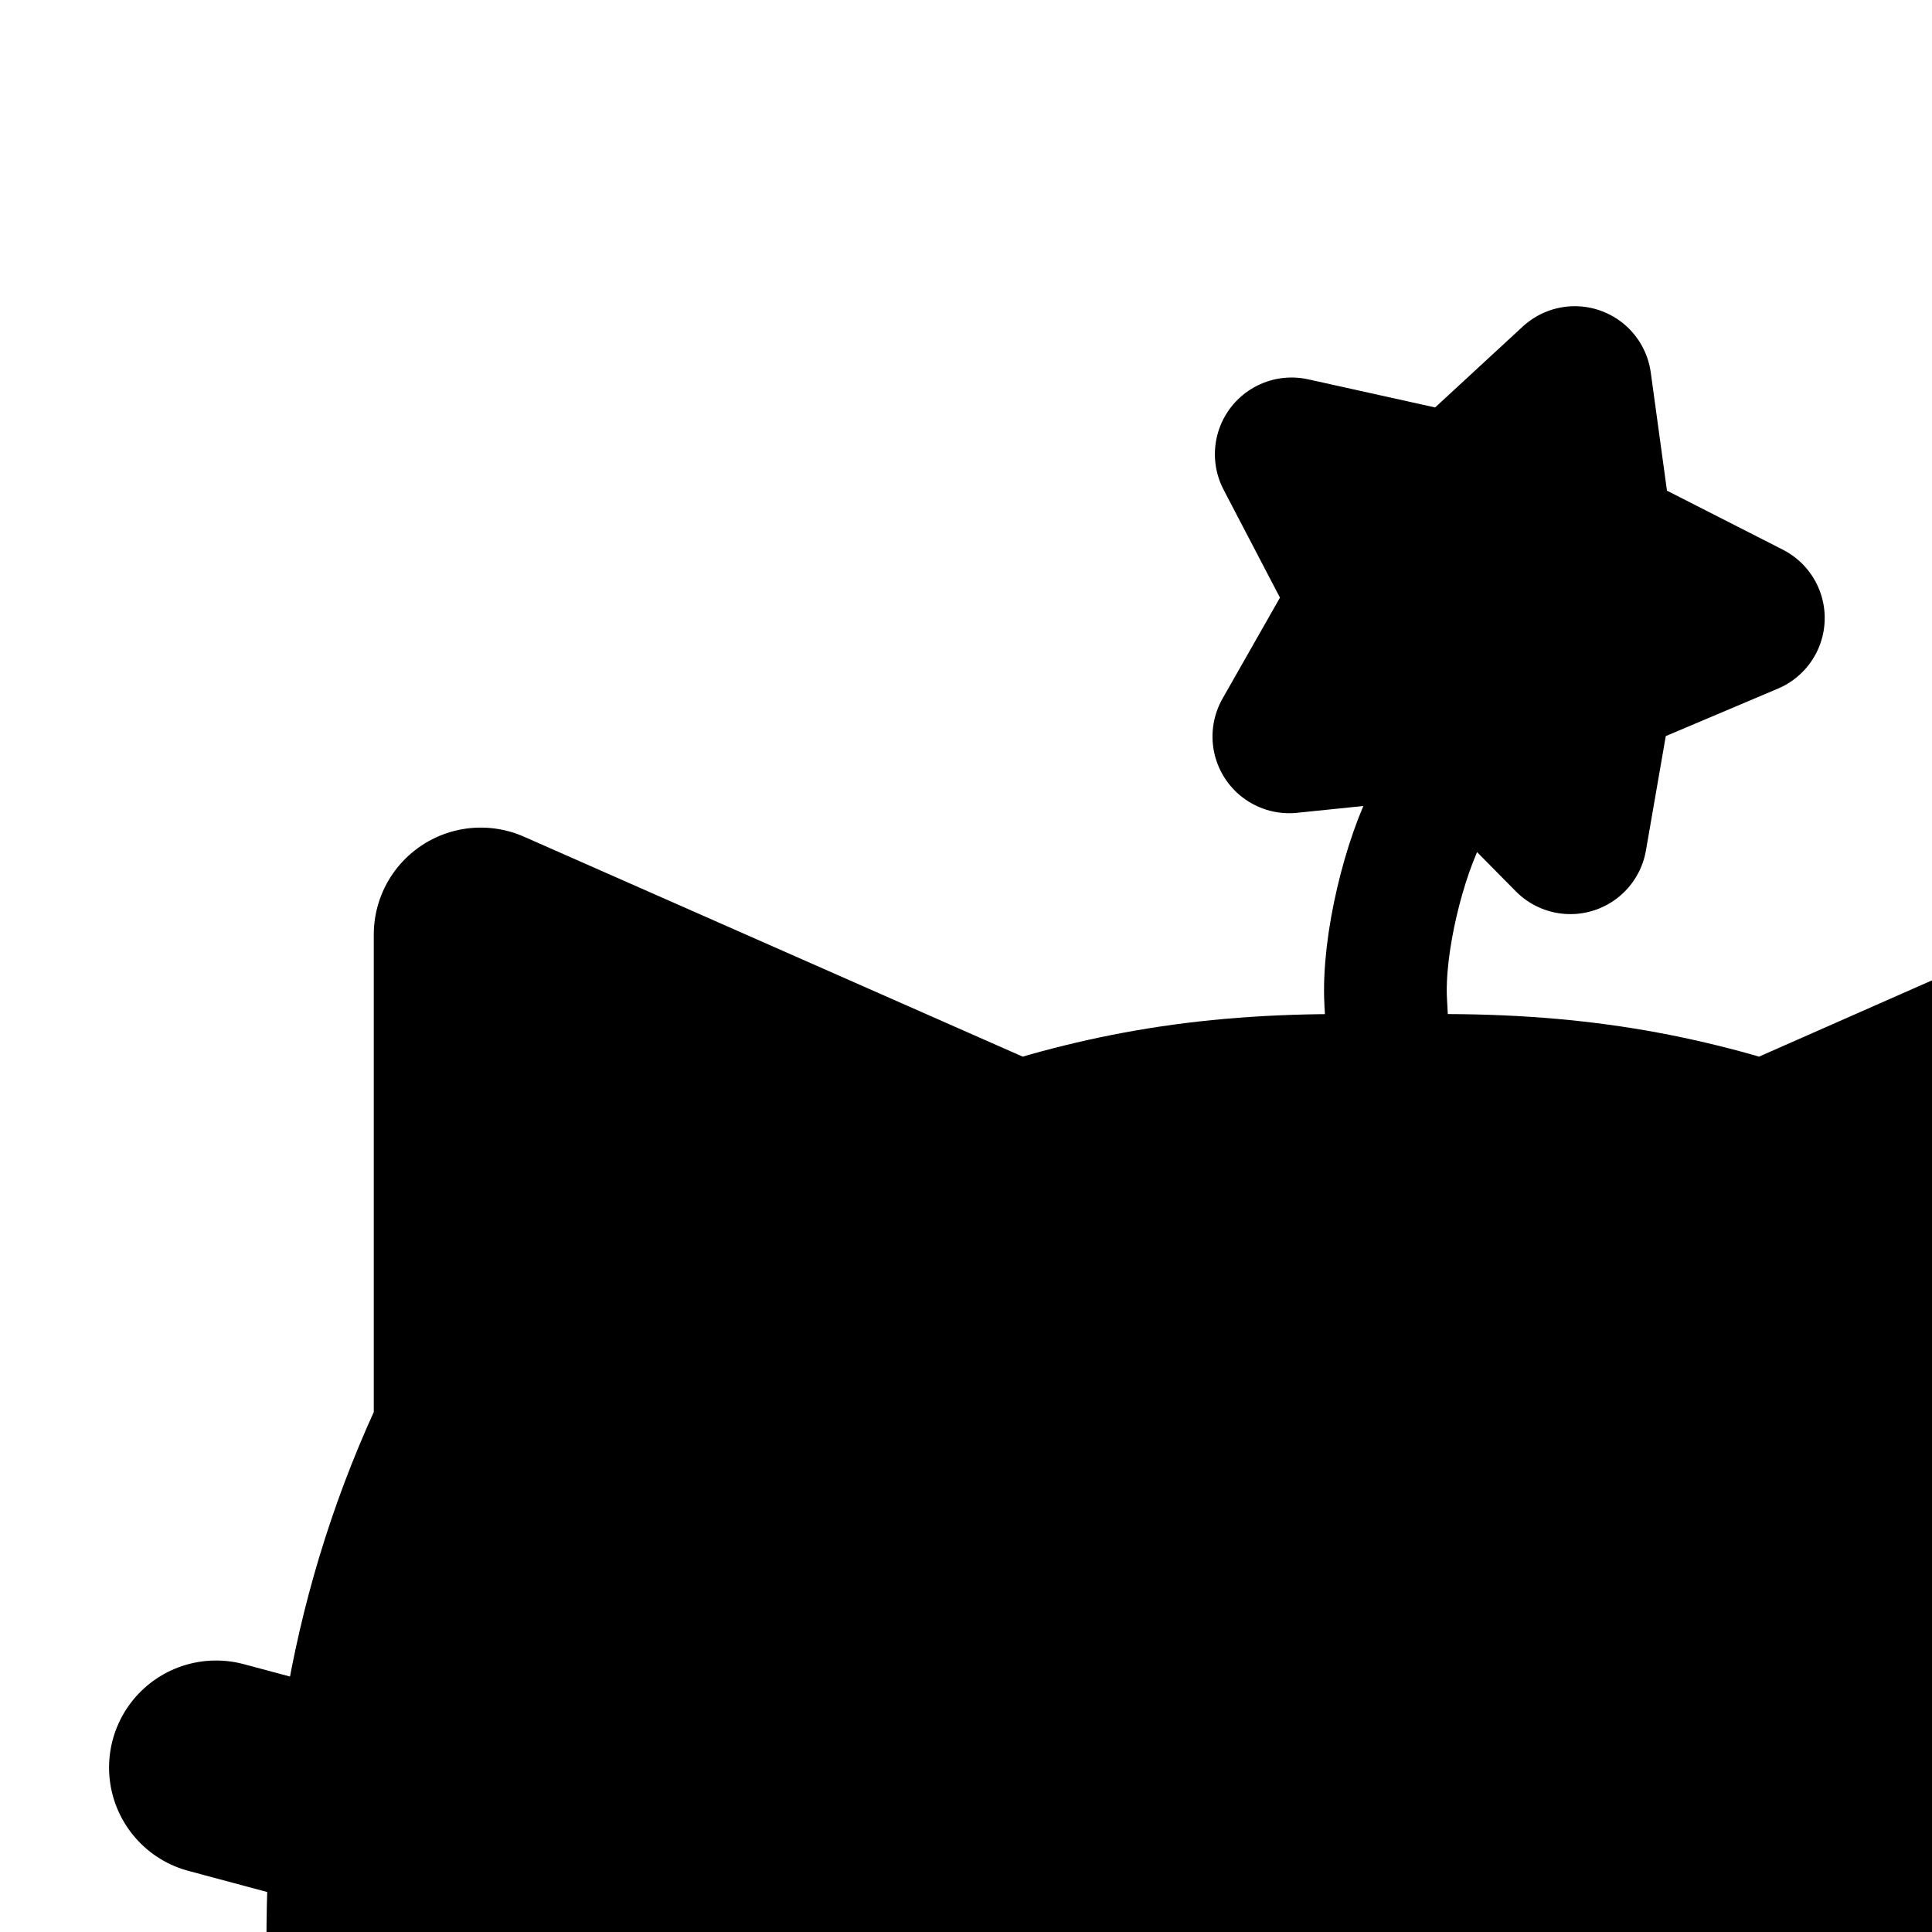
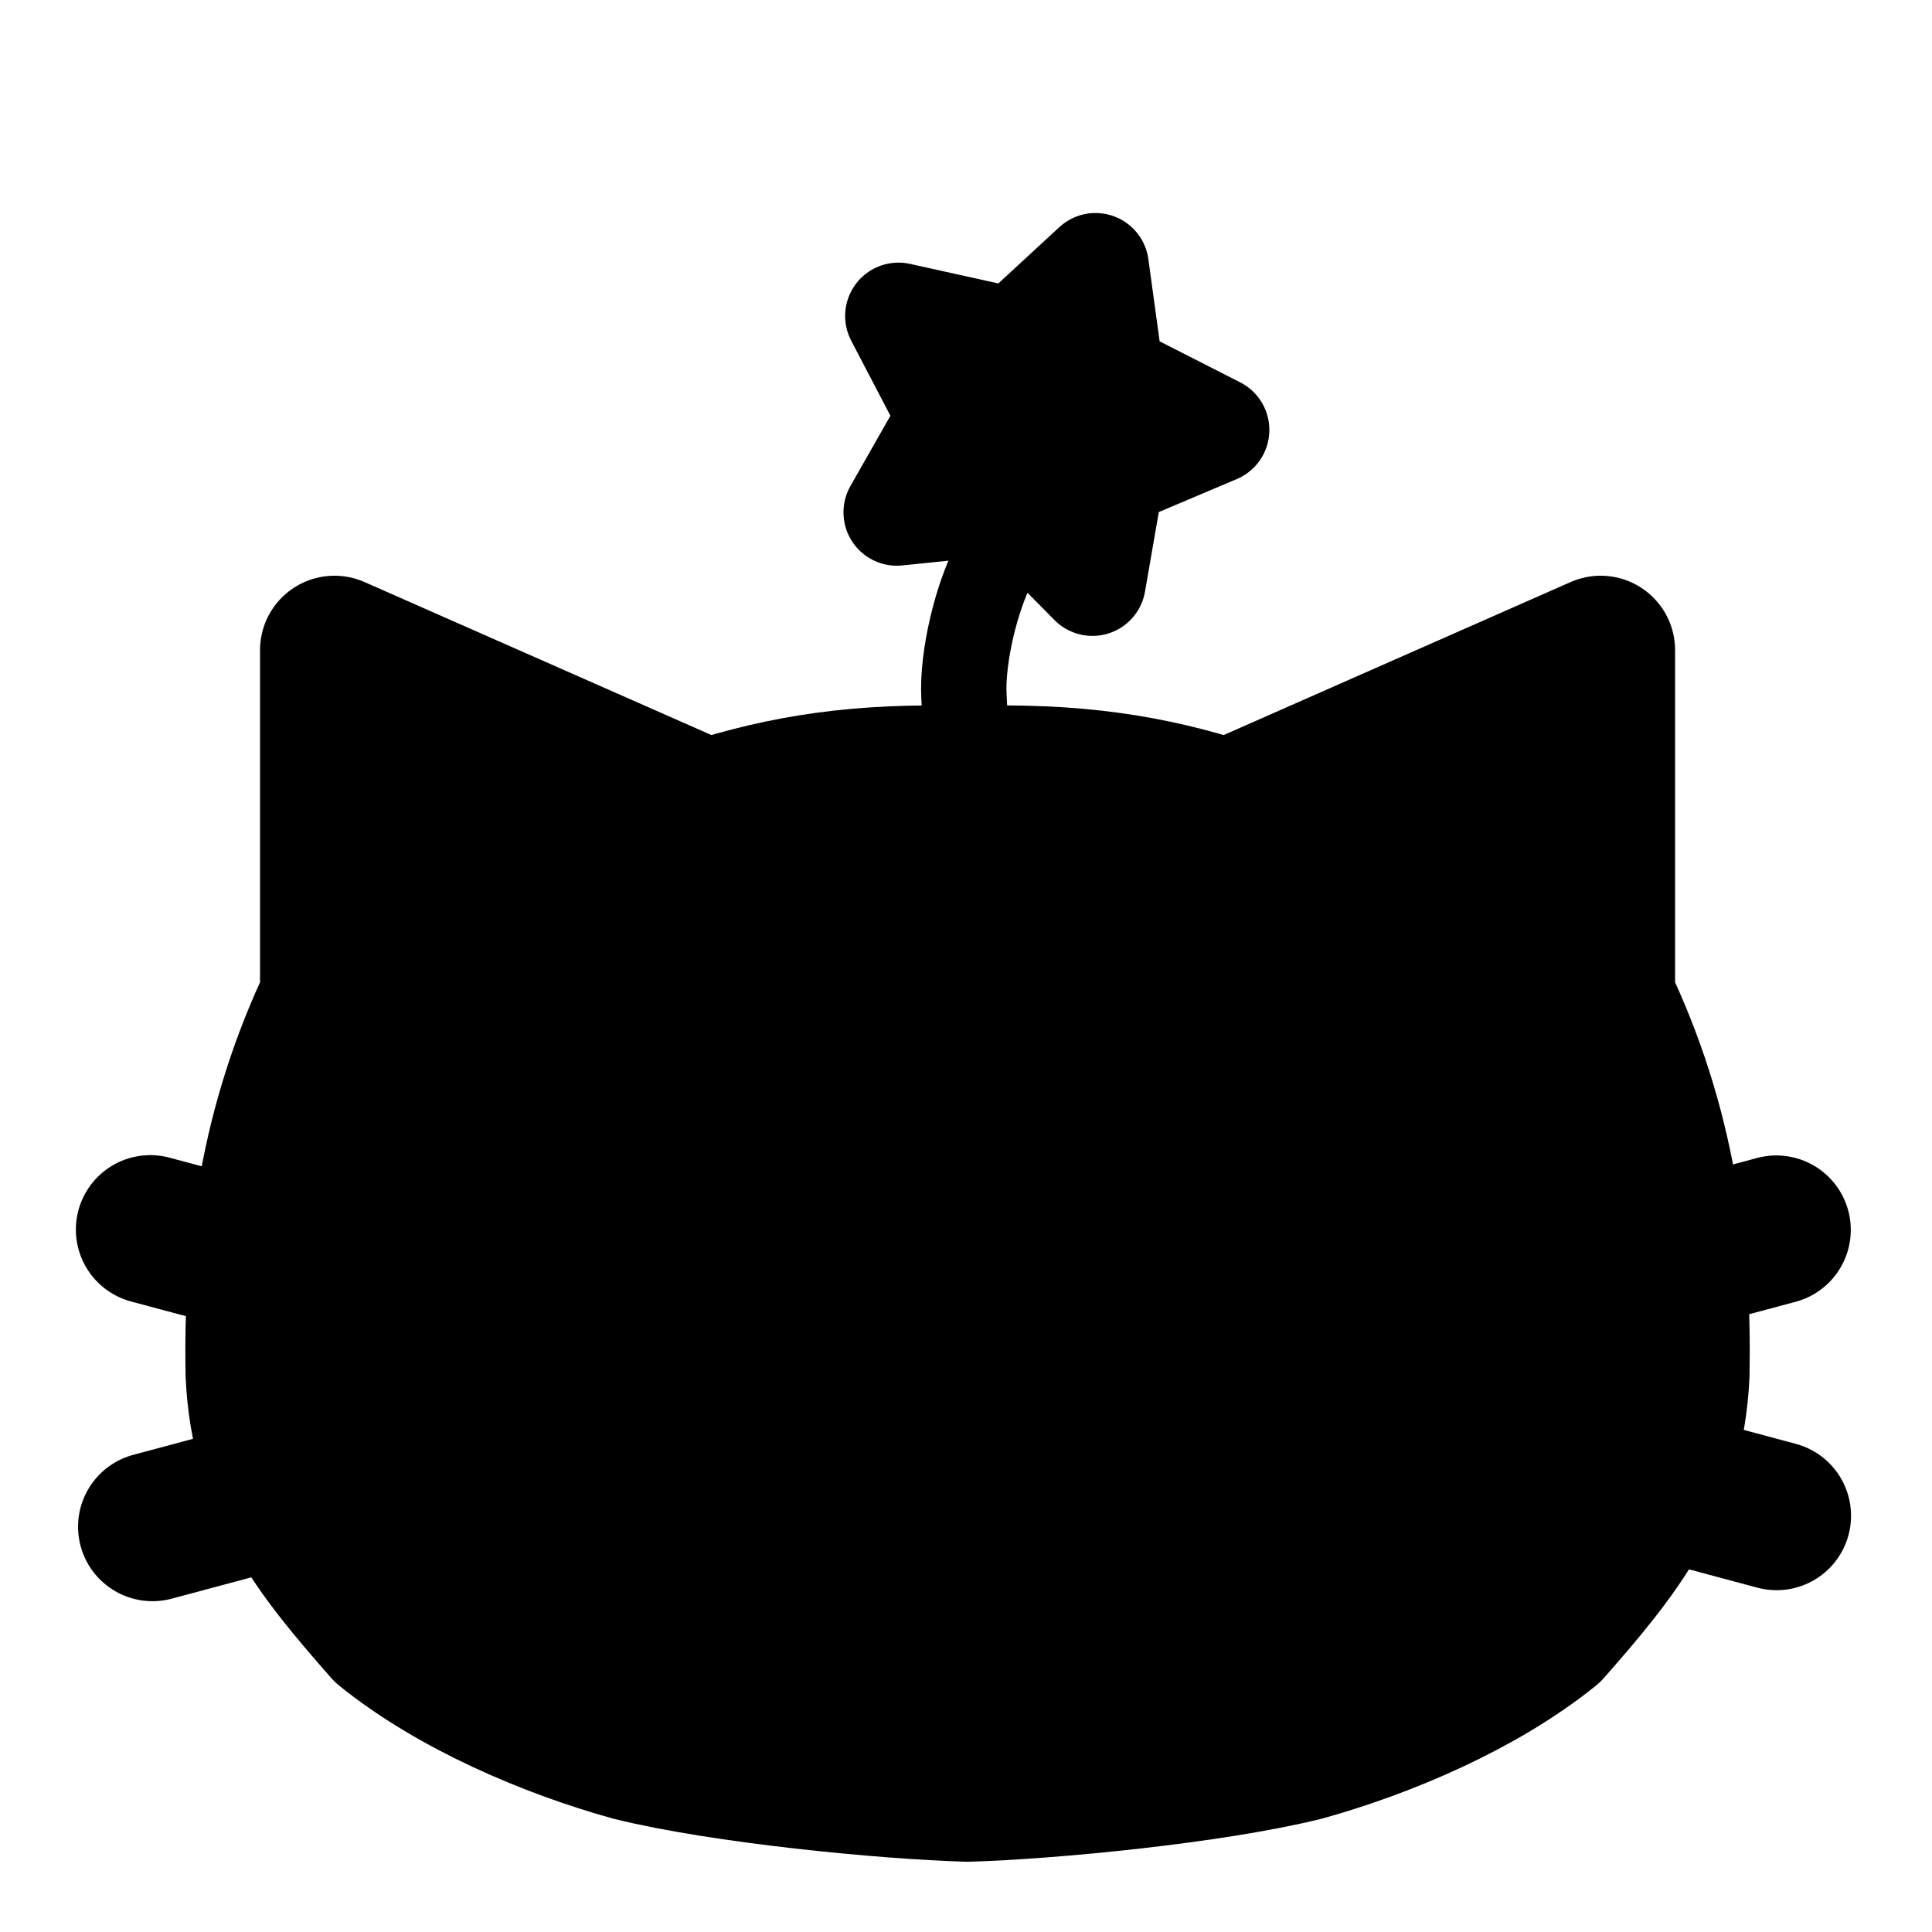
- <svg xmlns="http://www.w3.org/2000/svg" viewBox="0 0 256 256">
+ <svg xmlns="http://www.w3.org/2000/svg" viewBox="0 0 368 368">
  <path id="shape0" transform="matrix(0.9846555 0 0 0.9846555 49.48558 123.84)" fill="#000000" fill-rule="evenodd" stroke="#000000" stroke-width="28.8" stroke-linecap="round" stroke-linejoin="round" d="M136.912 219.972C152.801 219.515 184.104 216.487 201.78 212.115C217.613 207.716 236.078 199.846 249.3 189.202C262.021 174.664 272.802 161.89 273.78 140.101C274.244 115.66 271.077 91.873 259.38 67.432L259.38 2.58431e-14L187.38 31.752C172.131 26.828 157.604 24.534 136.912 25.205C116.219 24.534 101.693 26.828 86.443 31.752L14.443 0L14.443 67.432C2.746 91.873 -0.42 115.66 0.043 140.101C1.021 161.89 11.802 174.664 24.523 189.202C37.745 199.846 56.21 207.716 72.043 212.115C89.719 216.487 121.022 219.515 136.912 219.972Z" />
  <path id="shape1" transform="matrix(0.9846555 0 0 0.9846555 291.3594 234.2632)" fill="none" stroke="#000000" stroke-width="28.8" stroke-linecap="round" stroke-linejoin="miter" stroke-miterlimit="2.16" d="M0 12.788L47.724 0" />
  <path id="shape3" transform="matrix(0.9846555 0 0 0.9846555 28.62933 234.2051)" fill="none" stroke="#000000" stroke-width="28.8" stroke-linecap="round" stroke-linejoin="miter" stroke-miterlimit="2.16" d="M47.944 12.847L0 0" />
  <path id="shape4" transform="matrix(0.9846555 0 0 0.9846555 29.04716 277.8109)" fill="none" stroke="#000000" stroke-width="28.8" stroke-linecap="round" stroke-linejoin="miter" stroke-miterlimit="2.16" d="M0 13.201L49.268 0" />
  <path id="shape2" transform="matrix(0.9846555 0 0 0.9846555 290.6504 275.9216)" fill="#000000" stroke="#000000" stroke-width="28.8" stroke-linecap="round" stroke-linejoin="miter" stroke-miterlimit="2.16" d="M0 0L48.494 12.994" />
  <path id="shape5" transform="matrix(1.062799 0.381396 -0.381396 1.062799 178.4261 39.88328)" fill="#000000" fill-rule="evenodd" stroke="#000000" stroke-width="18" stroke-linecap="round" stroke-linejoin="round" d="M28.454 0L37.104 16.583L56.907 19.102L42.794 32.116L45.981 50.378L28.454 41.981L10.926 50.378L14.113 32.116L0 19.102L19.804 16.583Z" />
  <path id="shape6" transform="matrix(1.129161 0 0 1.129161 183.5724 107.5111)" fill="none" stroke="#000000" stroke-width="14.4" stroke-linecap="square" stroke-linejoin="bevel" d="M5.074 0C2.212 5.382 -0.326 15.57 0.034 22.32" />
</svg>
